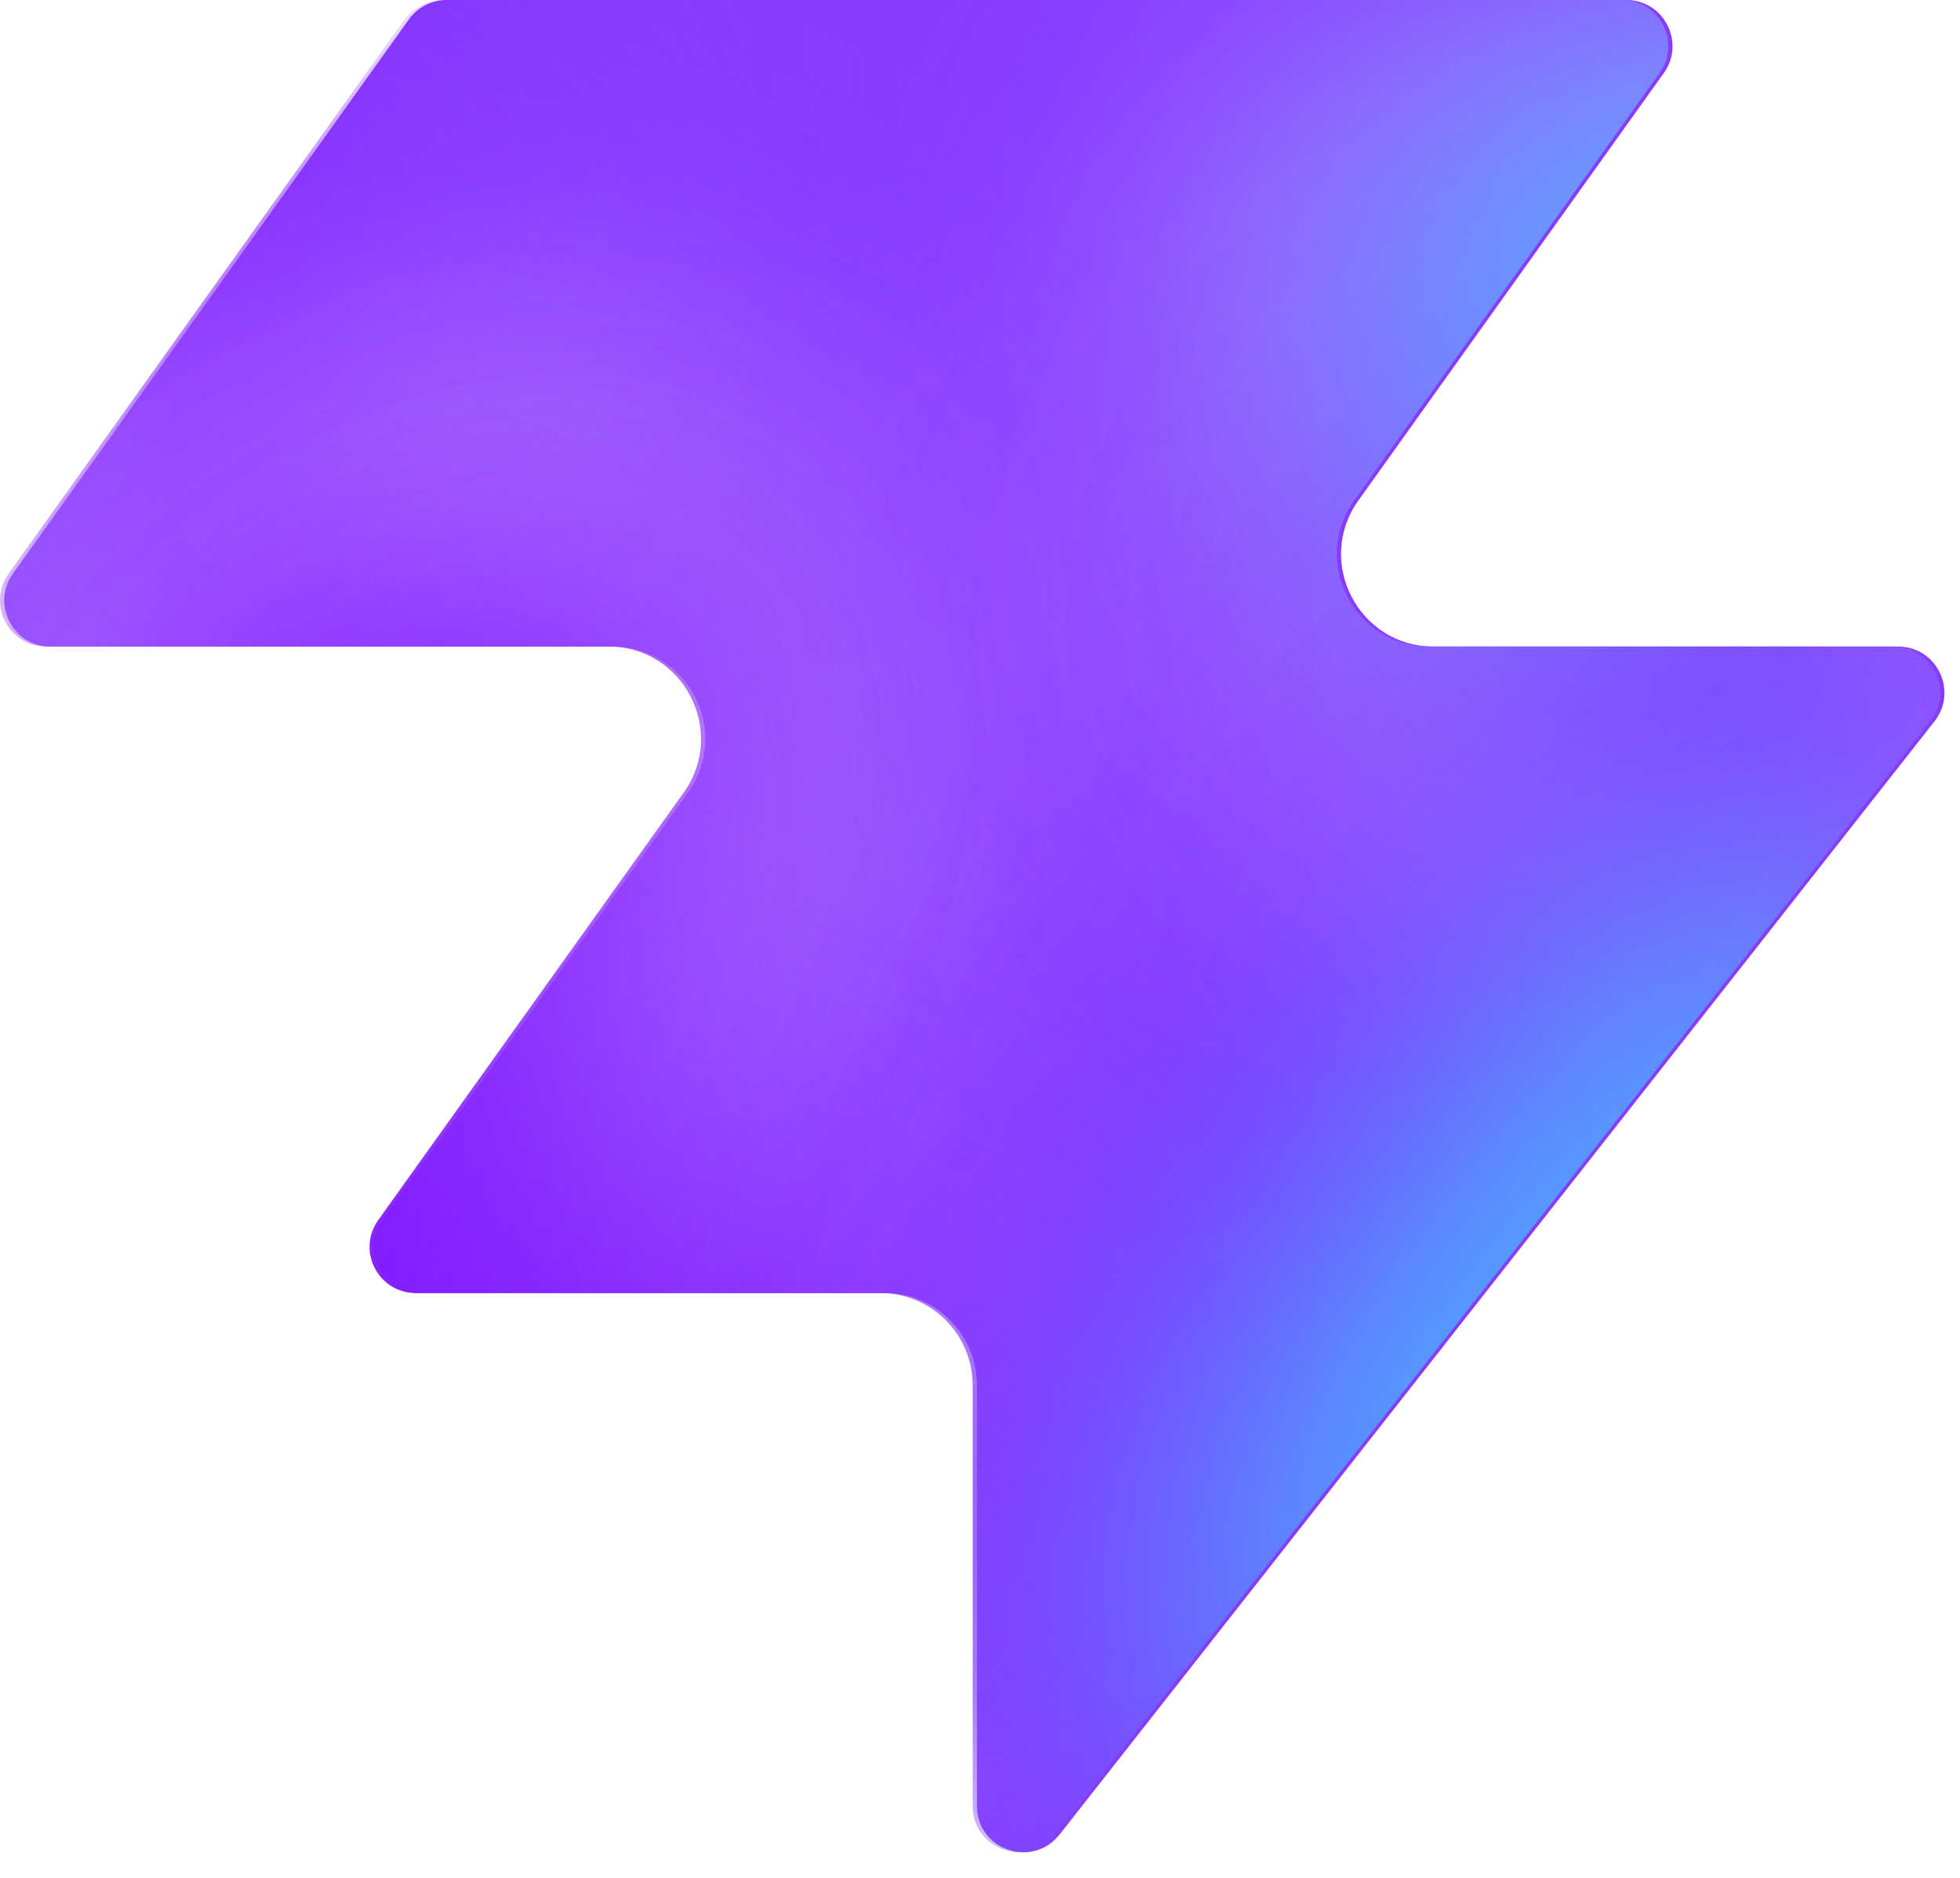
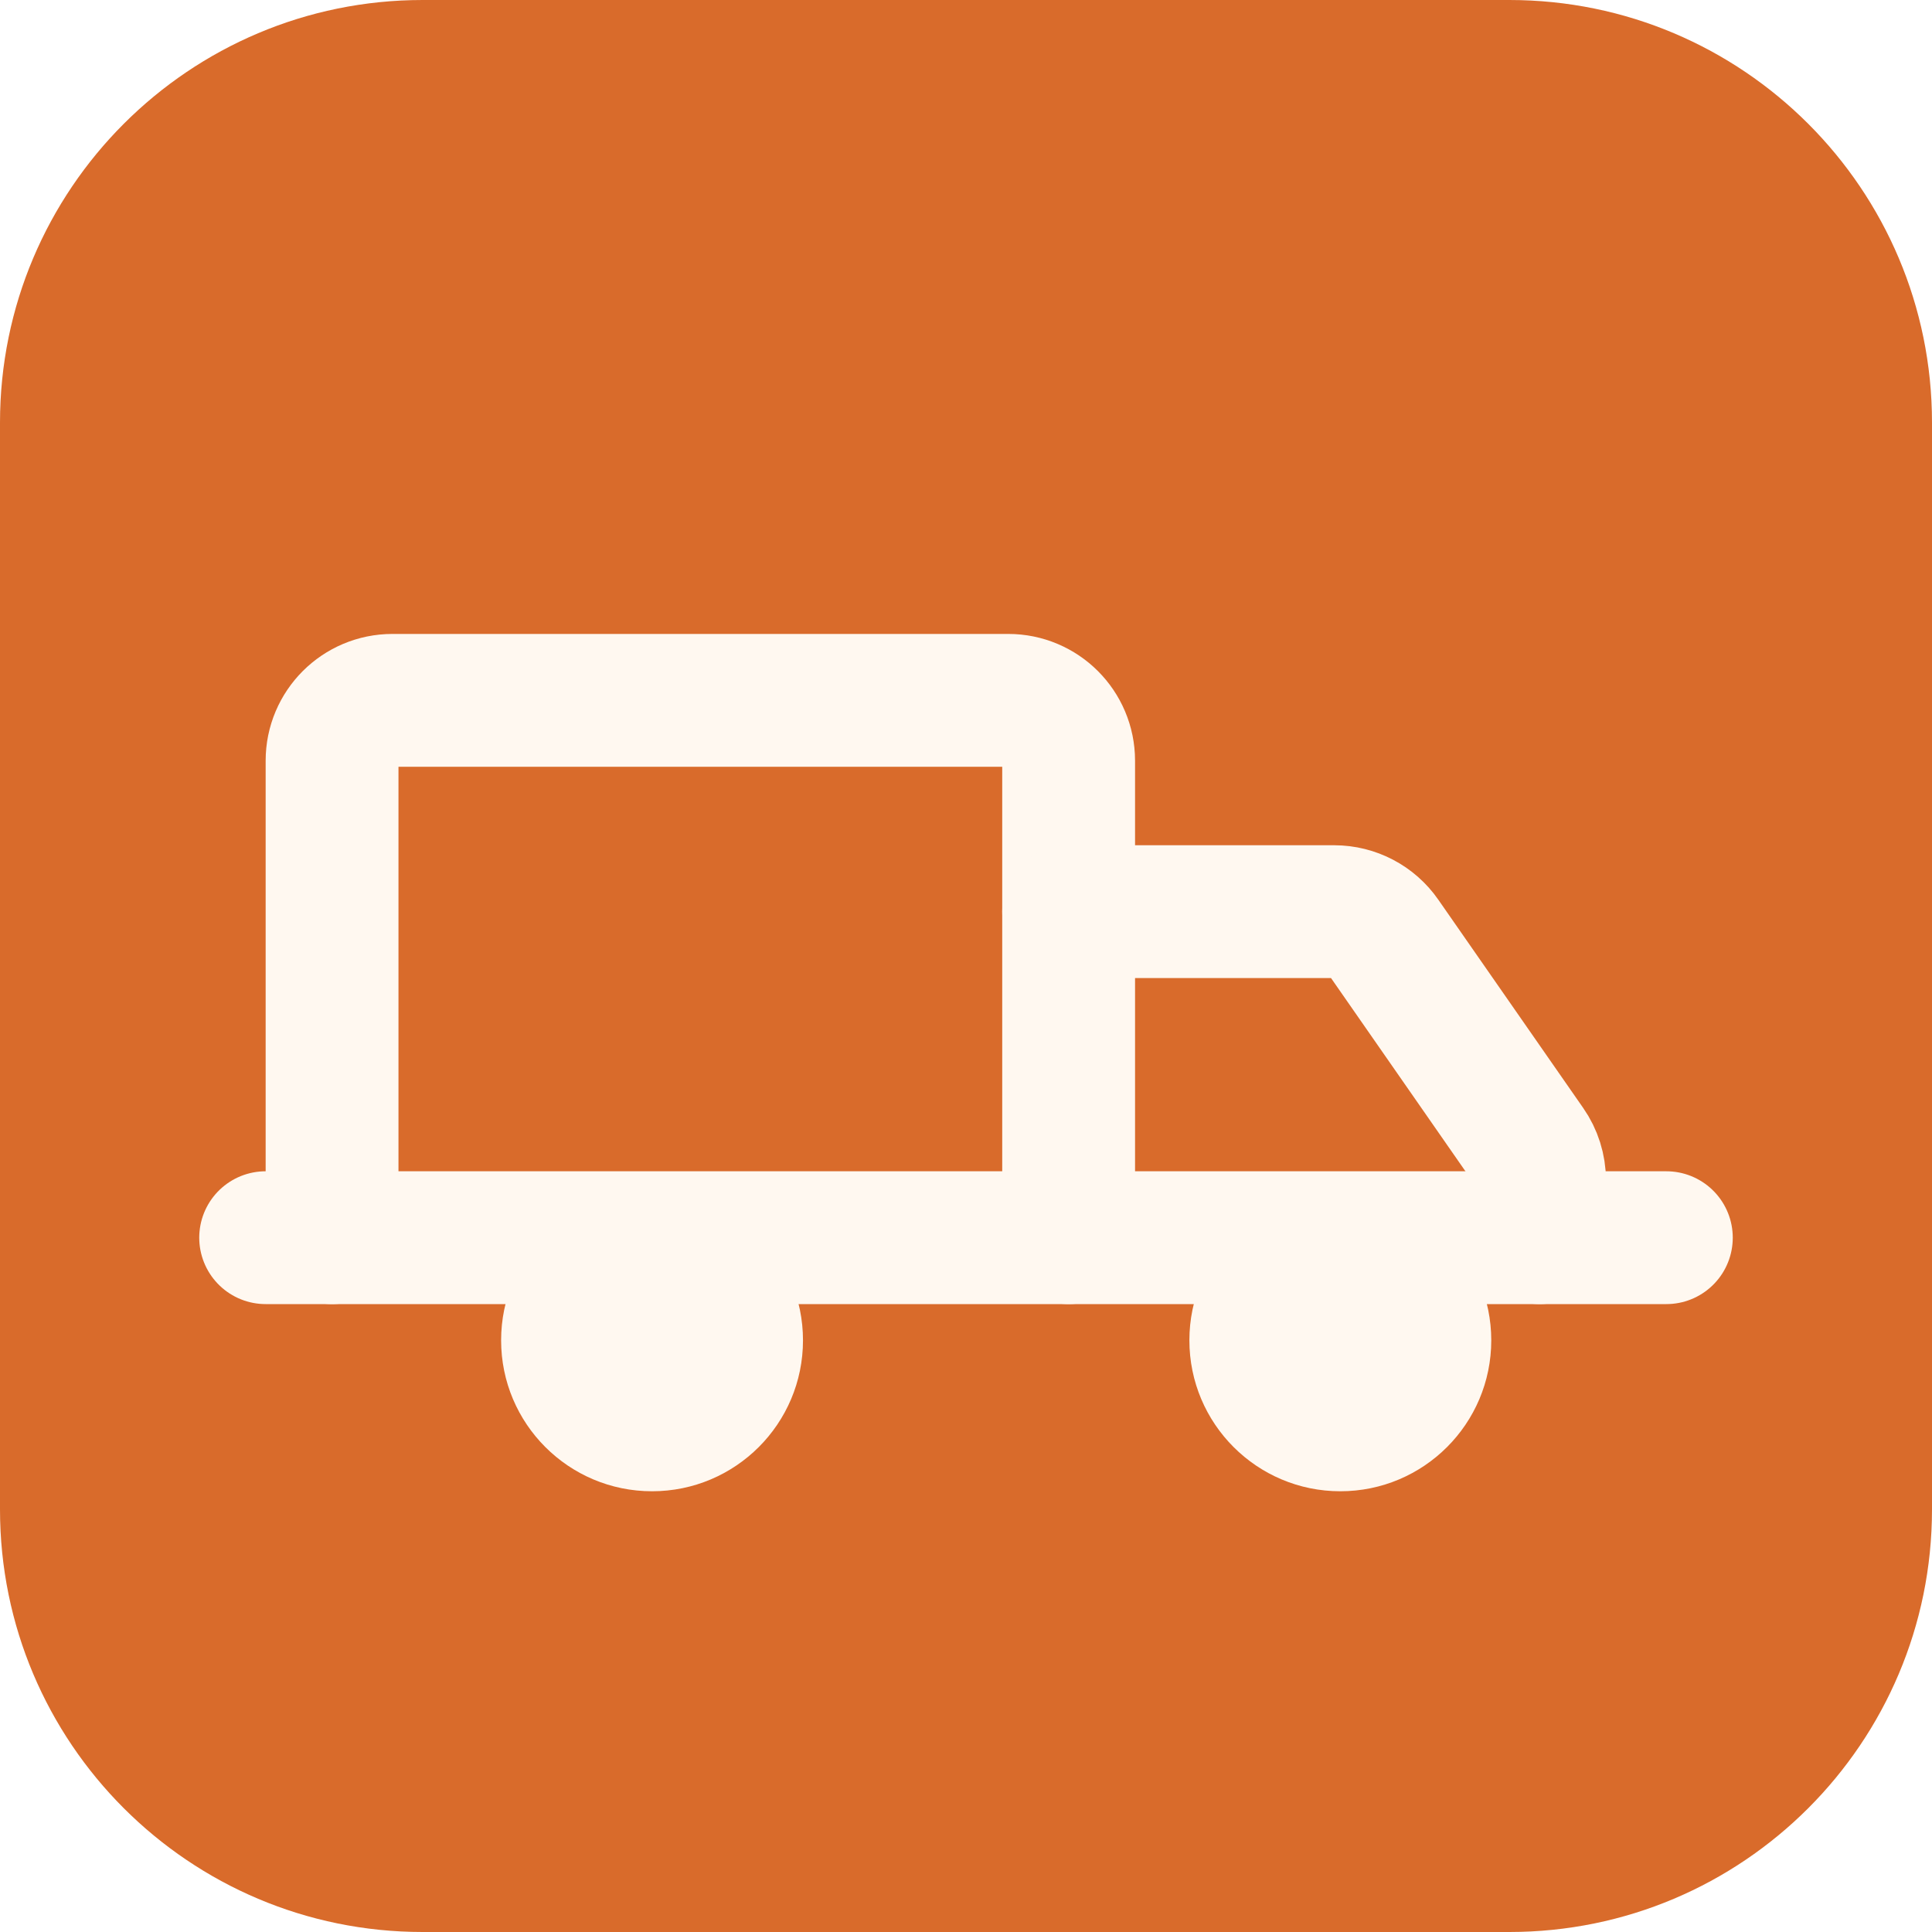
- <svg xmlns="http://www.w3.org/2000/svg" width="48" height="46" fill="none" viewBox="0 0 48 46">
-   <path fill="#863bff" d="M25.946 44.938c-.664.845-2.021.375-2.021-.698V33.937a2.26 2.26 0 0 0-2.262-2.262H10.287c-.92 0-1.456-1.04-.92-1.788l7.48-10.471c1.07-1.497 0-3.578-1.842-3.578H1.237c-.92 0-1.456-1.04-.92-1.788L10.013.474c.214-.297.556-.474.92-.474h28.894c.92 0 1.456 1.04.92 1.788l-7.48 10.471c-1.07 1.498 0 3.579 1.842 3.579h11.377c.943 0 1.473 1.088.89 1.83L25.947 44.94z" style="fill:#863bff;fill:color(display-p3 .525 .23 1);fill-opacity:1" />
-   <mask id="a" width="48" height="46" x="0" y="0" maskUnits="userSpaceOnUse" style="mask-type:alpha">
-     <path fill="#000" d="M25.842 44.938c-.664.844-2.021.375-2.021-.698V33.937a2.26 2.26 0 0 0-2.262-2.262H10.183c-.92 0-1.456-1.04-.92-1.788l7.48-10.471c1.07-1.498 0-3.579-1.842-3.579H1.133c-.92 0-1.456-1.04-.92-1.787L9.91.473c.214-.297.556-.474.92-.474h28.894c.92 0 1.456 1.04.92 1.788l-7.48 10.471c-1.07 1.498 0 3.578 1.842 3.578h11.377c.943 0 1.473 1.088.89 1.832L25.843 44.94z" style="fill:#000;fill-opacity:1" />
-   </mask>
-   <g mask="url(#a)">
-     <g filter="url(#b)">
-       <ellipse cx="5.508" cy="14.704" fill="#ede6ff" rx="5.508" ry="14.704" style="fill:#ede6ff;fill:color(display-p3 .927 .903 1);fill-opacity:1" transform="matrix(.00324 1 1 -.00324 -4.47 31.516)" />
-     </g>
-     <g filter="url(#c)">
-       <ellipse cx="10.399" cy="29.851" fill="#ede6ff" rx="10.399" ry="29.851" style="fill:#ede6ff;fill:color(display-p3 .927 .903 1);fill-opacity:1" transform="matrix(.00324 1 1 -.00324 -39.328 7.883)" />
-     </g>
-     <g filter="url(#d)">
-       <ellipse cx="5.508" cy="30.487" fill="#7e14ff" rx="5.508" ry="30.487" style="fill:#7e14ff;fill:color(display-p3 .492 .077 1);fill-opacity:1" transform="rotate(89.814 -25.913 -14.639)scale(1 -1)" />
-     </g>
-     <g filter="url(#e)">
-       <ellipse cx="5.508" cy="30.599" fill="#7e14ff" rx="5.508" ry="30.599" style="fill:#7e14ff;fill:color(display-p3 .492 .077 1);fill-opacity:1" transform="rotate(89.814 -32.644 -3.334)scale(1 -1)" />
-     </g>
-     <g filter="url(#f)">
-       <ellipse cx="5.508" cy="30.599" fill="#7e14ff" rx="5.508" ry="30.599" style="fill:#7e14ff;fill:color(display-p3 .492 .077 1);fill-opacity:1" transform="matrix(.00324 1 1 -.00324 -34.34 30.47)" />
-     </g>
-     <g filter="url(#g)">
-       <ellipse cx="14.072" cy="22.078" fill="#ede6ff" rx="14.072" ry="22.078" style="fill:#ede6ff;fill:color(display-p3 .927 .903 1);fill-opacity:1" transform="rotate(93.35 24.506 48.493)scale(-1 1)" />
-     </g>
-     <g filter="url(#h)">
-       <ellipse cx="3.47" cy="21.501" fill="#7e14ff" rx="3.47" ry="21.501" style="fill:#7e14ff;fill:color(display-p3 .492 .077 1);fill-opacity:1" transform="rotate(89.009 28.708 47.59)scale(-1 1)" />
-     </g>
-     <g filter="url(#i)">
-       <ellipse cx="3.47" cy="21.501" fill="#7e14ff" rx="3.47" ry="21.501" style="fill:#7e14ff;fill:color(display-p3 .492 .077 1);fill-opacity:1" transform="rotate(89.009 28.708 47.59)scale(-1 1)" />
-     </g>
-     <g filter="url(#j)">
-       <ellipse cx=".387" cy="8.972" fill="#7e14ff" rx="4.407" ry="29.108" style="fill:#7e14ff;fill:color(display-p3 .492 .077 1);fill-opacity:1" transform="rotate(39.51 .387 8.972)" />
-     </g>
-     <g filter="url(#k)">
-       <ellipse cx="47.523" cy="-6.092" fill="#7e14ff" rx="4.407" ry="29.108" style="fill:#7e14ff;fill:color(display-p3 .492 .077 1);fill-opacity:1" transform="rotate(37.892 47.523 -6.092)" />
-     </g>
-     <g filter="url(#l)">
-       <ellipse cx="41.412" cy="6.333" fill="#47bfff" rx="5.971" ry="9.665" style="fill:#47bfff;fill:color(display-p3 .28 .748 1);fill-opacity:1" transform="rotate(37.892 41.412 6.333)" />
-     </g>
-     <g filter="url(#m)">
-       <ellipse cx="-1.879" cy="38.332" fill="#7e14ff" rx="4.407" ry="29.108" style="fill:#7e14ff;fill:color(display-p3 .492 .077 1);fill-opacity:1" transform="rotate(37.892 -1.88 38.332)" />
-     </g>
-     <g filter="url(#n)">
-       <ellipse cx="-1.879" cy="38.332" fill="#7e14ff" rx="4.407" ry="29.108" style="fill:#7e14ff;fill:color(display-p3 .492 .077 1);fill-opacity:1" transform="rotate(37.892 -1.88 38.332)" />
-     </g>
-     <g filter="url(#o)">
-       <ellipse cx="35.651" cy="29.907" fill="#7e14ff" rx="4.407" ry="29.108" style="fill:#7e14ff;fill:color(display-p3 .492 .077 1);fill-opacity:1" transform="rotate(37.892 35.651 29.907)" />
-     </g>
-     <g filter="url(#p)">
-       <ellipse cx="38.418" cy="32.4" fill="#47bfff" rx="5.971" ry="15.297" style="fill:#47bfff;fill:color(display-p3 .28 .748 1);fill-opacity:1" transform="rotate(37.892 38.418 32.4)" />
-     </g>
+ <svg xmlns="http://www.w3.org/2000/svg" viewBox="0 0 32 32" width="32" height="32">
+   <rect width="32" height="32" rx="7" fill="#D96B2B" />
+   <g stroke="#FFF8F0" stroke-width="2.2" stroke-linecap="round" stroke-linejoin="round" fill="none">
+     <path d="M5.5 20.5V12.6a1 1 0 0 1 1-1h10.2a1 1 0 0 1 1 1v7.9" />
+     <path d="M17.7 15.1h4.4a1 1 0 0 1 .82.43l2.4 3.45a1 1 0 0 1 .18.57v.95" />
+     <path d="M4.4 20.5h23.2" />
  </g>
-   <defs>
-     <filter id="b" width="60.045" height="41.654" x="-19.77" y="16.149" color-interpolation-filters="sRGB" filterUnits="userSpaceOnUse">
-       <feFlood flood-opacity="0" result="BackgroundImageFix" />
-       <feBlend in="SourceGraphic" in2="BackgroundImageFix" result="shape" />
-       <feGaussianBlur result="effect1_foregroundBlur_2002_17158" stdDeviation="7.659" />
-     </filter>
-     <filter id="c" width="90.34" height="51.437" x="-54.613" y="-7.533" color-interpolation-filters="sRGB" filterUnits="userSpaceOnUse">
-       <feFlood flood-opacity="0" result="BackgroundImageFix" />
-       <feBlend in="SourceGraphic" in2="BackgroundImageFix" result="shape" />
-       <feGaussianBlur result="effect1_foregroundBlur_2002_17158" stdDeviation="7.659" />
-     </filter>
-     <filter id="d" width="79.355" height="29.4" x="-49.64" y="2.03" color-interpolation-filters="sRGB" filterUnits="userSpaceOnUse">
-       <feFlood flood-opacity="0" result="BackgroundImageFix" />
-       <feBlend in="SourceGraphic" in2="BackgroundImageFix" result="shape" />
-       <feGaussianBlur result="effect1_foregroundBlur_2002_17158" stdDeviation="4.596" />
-     </filter>
-     <filter id="e" width="79.579" height="29.4" x="-45.045" y="20.029" color-interpolation-filters="sRGB" filterUnits="userSpaceOnUse">
-       <feFlood flood-opacity="0" result="BackgroundImageFix" />
-       <feBlend in="SourceGraphic" in2="BackgroundImageFix" result="shape" />
-       <feGaussianBlur result="effect1_foregroundBlur_2002_17158" stdDeviation="4.596" />
-     </filter>
-     <filter id="f" width="79.579" height="29.4" x="-43.513" y="21.178" color-interpolation-filters="sRGB" filterUnits="userSpaceOnUse">
-       <feFlood flood-opacity="0" result="BackgroundImageFix" />
-       <feBlend in="SourceGraphic" in2="BackgroundImageFix" result="shape" />
-       <feGaussianBlur result="effect1_foregroundBlur_2002_17158" stdDeviation="4.596" />
-     </filter>
-     <filter id="g" width="74.749" height="58.852" x="15.756" y="-17.901" color-interpolation-filters="sRGB" filterUnits="userSpaceOnUse">
-       <feFlood flood-opacity="0" result="BackgroundImageFix" />
-       <feBlend in="SourceGraphic" in2="BackgroundImageFix" result="shape" />
-       <feGaussianBlur result="effect1_foregroundBlur_2002_17158" stdDeviation="7.659" />
-     </filter>
-     <filter id="h" width="61.377" height="25.362" x="23.548" y="2.284" color-interpolation-filters="sRGB" filterUnits="userSpaceOnUse">
-       <feFlood flood-opacity="0" result="BackgroundImageFix" />
-       <feBlend in="SourceGraphic" in2="BackgroundImageFix" result="shape" />
-       <feGaussianBlur result="effect1_foregroundBlur_2002_17158" stdDeviation="4.596" />
-     </filter>
-     <filter id="i" width="61.377" height="25.362" x="23.548" y="2.284" color-interpolation-filters="sRGB" filterUnits="userSpaceOnUse">
-       <feFlood flood-opacity="0" result="BackgroundImageFix" />
-       <feBlend in="SourceGraphic" in2="BackgroundImageFix" result="shape" />
-       <feGaussianBlur result="effect1_foregroundBlur_2002_17158" stdDeviation="4.596" />
-     </filter>
-     <filter id="j" width="56.045" height="63.649" x="-27.636" y="-22.853" color-interpolation-filters="sRGB" filterUnits="userSpaceOnUse">
-       <feFlood flood-opacity="0" result="BackgroundImageFix" />
-       <feBlend in="SourceGraphic" in2="BackgroundImageFix" result="shape" />
-       <feGaussianBlur result="effect1_foregroundBlur_2002_17158" stdDeviation="4.596" />
-     </filter>
-     <filter id="k" width="54.814" height="64.646" x="20.116" y="-38.415" color-interpolation-filters="sRGB" filterUnits="userSpaceOnUse">
-       <feFlood flood-opacity="0" result="BackgroundImageFix" />
-       <feBlend in="SourceGraphic" in2="BackgroundImageFix" result="shape" />
-       <feGaussianBlur result="effect1_foregroundBlur_2002_17158" stdDeviation="4.596" />
-     </filter>
-     <filter id="l" width="33.541" height="35.313" x="24.641" y="-11.323" color-interpolation-filters="sRGB" filterUnits="userSpaceOnUse">
-       <feFlood flood-opacity="0" result="BackgroundImageFix" />
-       <feBlend in="SourceGraphic" in2="BackgroundImageFix" result="shape" />
-       <feGaussianBlur result="effect1_foregroundBlur_2002_17158" stdDeviation="4.596" />
-     </filter>
-     <filter id="m" width="54.814" height="64.646" x="-29.286" y="6.009" color-interpolation-filters="sRGB" filterUnits="userSpaceOnUse">
-       <feFlood flood-opacity="0" result="BackgroundImageFix" />
-       <feBlend in="SourceGraphic" in2="BackgroundImageFix" result="shape" />
-       <feGaussianBlur result="effect1_foregroundBlur_2002_17158" stdDeviation="4.596" />
-     </filter>
-     <filter id="n" width="54.814" height="64.646" x="-29.286" y="6.009" color-interpolation-filters="sRGB" filterUnits="userSpaceOnUse">
-       <feFlood flood-opacity="0" result="BackgroundImageFix" />
-       <feBlend in="SourceGraphic" in2="BackgroundImageFix" result="shape" />
-       <feGaussianBlur result="effect1_foregroundBlur_2002_17158" stdDeviation="4.596" />
-     </filter>
-     <filter id="o" width="54.814" height="64.646" x="8.244" y="-2.416" color-interpolation-filters="sRGB" filterUnits="userSpaceOnUse">
-       <feFlood flood-opacity="0" result="BackgroundImageFix" />
-       <feBlend in="SourceGraphic" in2="BackgroundImageFix" result="shape" />
-       <feGaussianBlur result="effect1_foregroundBlur_2002_17158" stdDeviation="4.596" />
-     </filter>
-     <filter id="p" width="39.409" height="43.623" x="18.713" y="10.588" color-interpolation-filters="sRGB" filterUnits="userSpaceOnUse">
-       <feFlood flood-opacity="0" result="BackgroundImageFix" />
-       <feBlend in="SourceGraphic" in2="BackgroundImageFix" result="shape" />
-       <feGaussianBlur result="effect1_foregroundBlur_2002_17158" stdDeviation="4.596" />
-     </filter>
-   </defs>
+   <circle cx="10.8" cy="22.2" r="2.5" fill="#FFF8F0" />
+   <circle cx="22.2" cy="22.2" r="2.5" fill="#FFF8F0" />
</svg>
